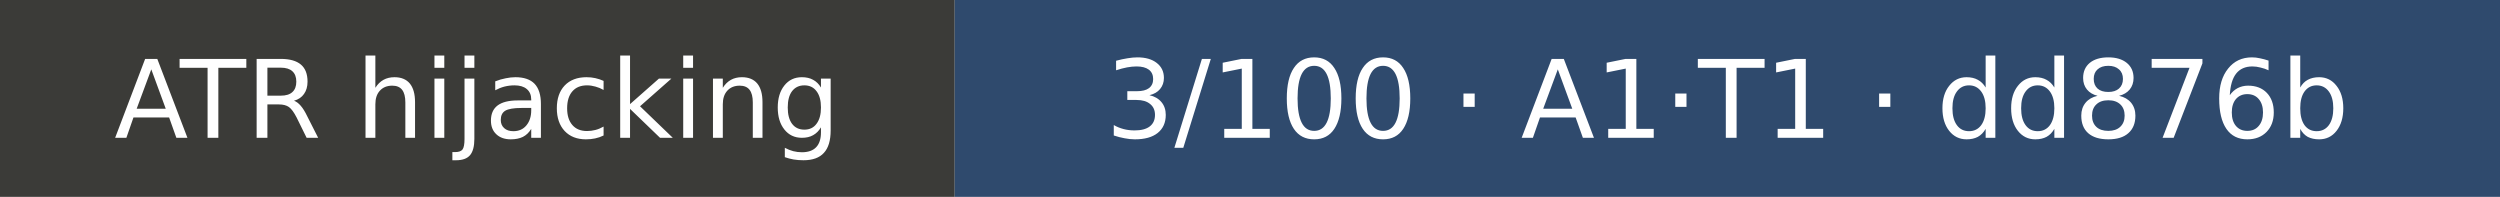
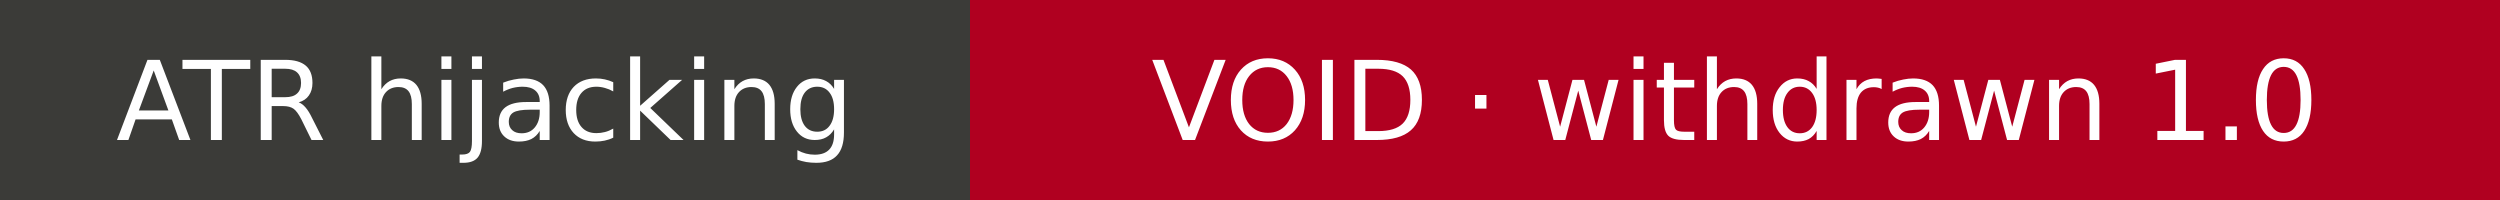
- <svg xmlns="http://www.w3.org/2000/svg" width="254" height="20" role="img" aria-label="ATR hijacking: 3/100 · A1·T1 · dd876b">
+ <svg xmlns="http://www.w3.org/2000/svg" width="250" height="20" role="img" aria-label="ATR hijacking: VOID · withdrawn 1.0">
  <rect width="97" height="20" fill="#3b3b38" />
-   <rect x="97" width="157" height="20" fill="#2f4a6d" />
+   <rect x="97" width="153" height="20" fill="#b00020" />
  <g fill="#fff" font-family="Verdana,DejaVu Sans,sans-serif" font-size="11" text-anchor="middle">
    <text x="48.5" y="14">ATR hijacking</text>
-     <text x="175.5" y="14">3/100 · A1·T1 · dd876b</text>
+     <text x="173.5" y="14">VOID · withdrawn 1.0</text>
  </g>
</svg>
